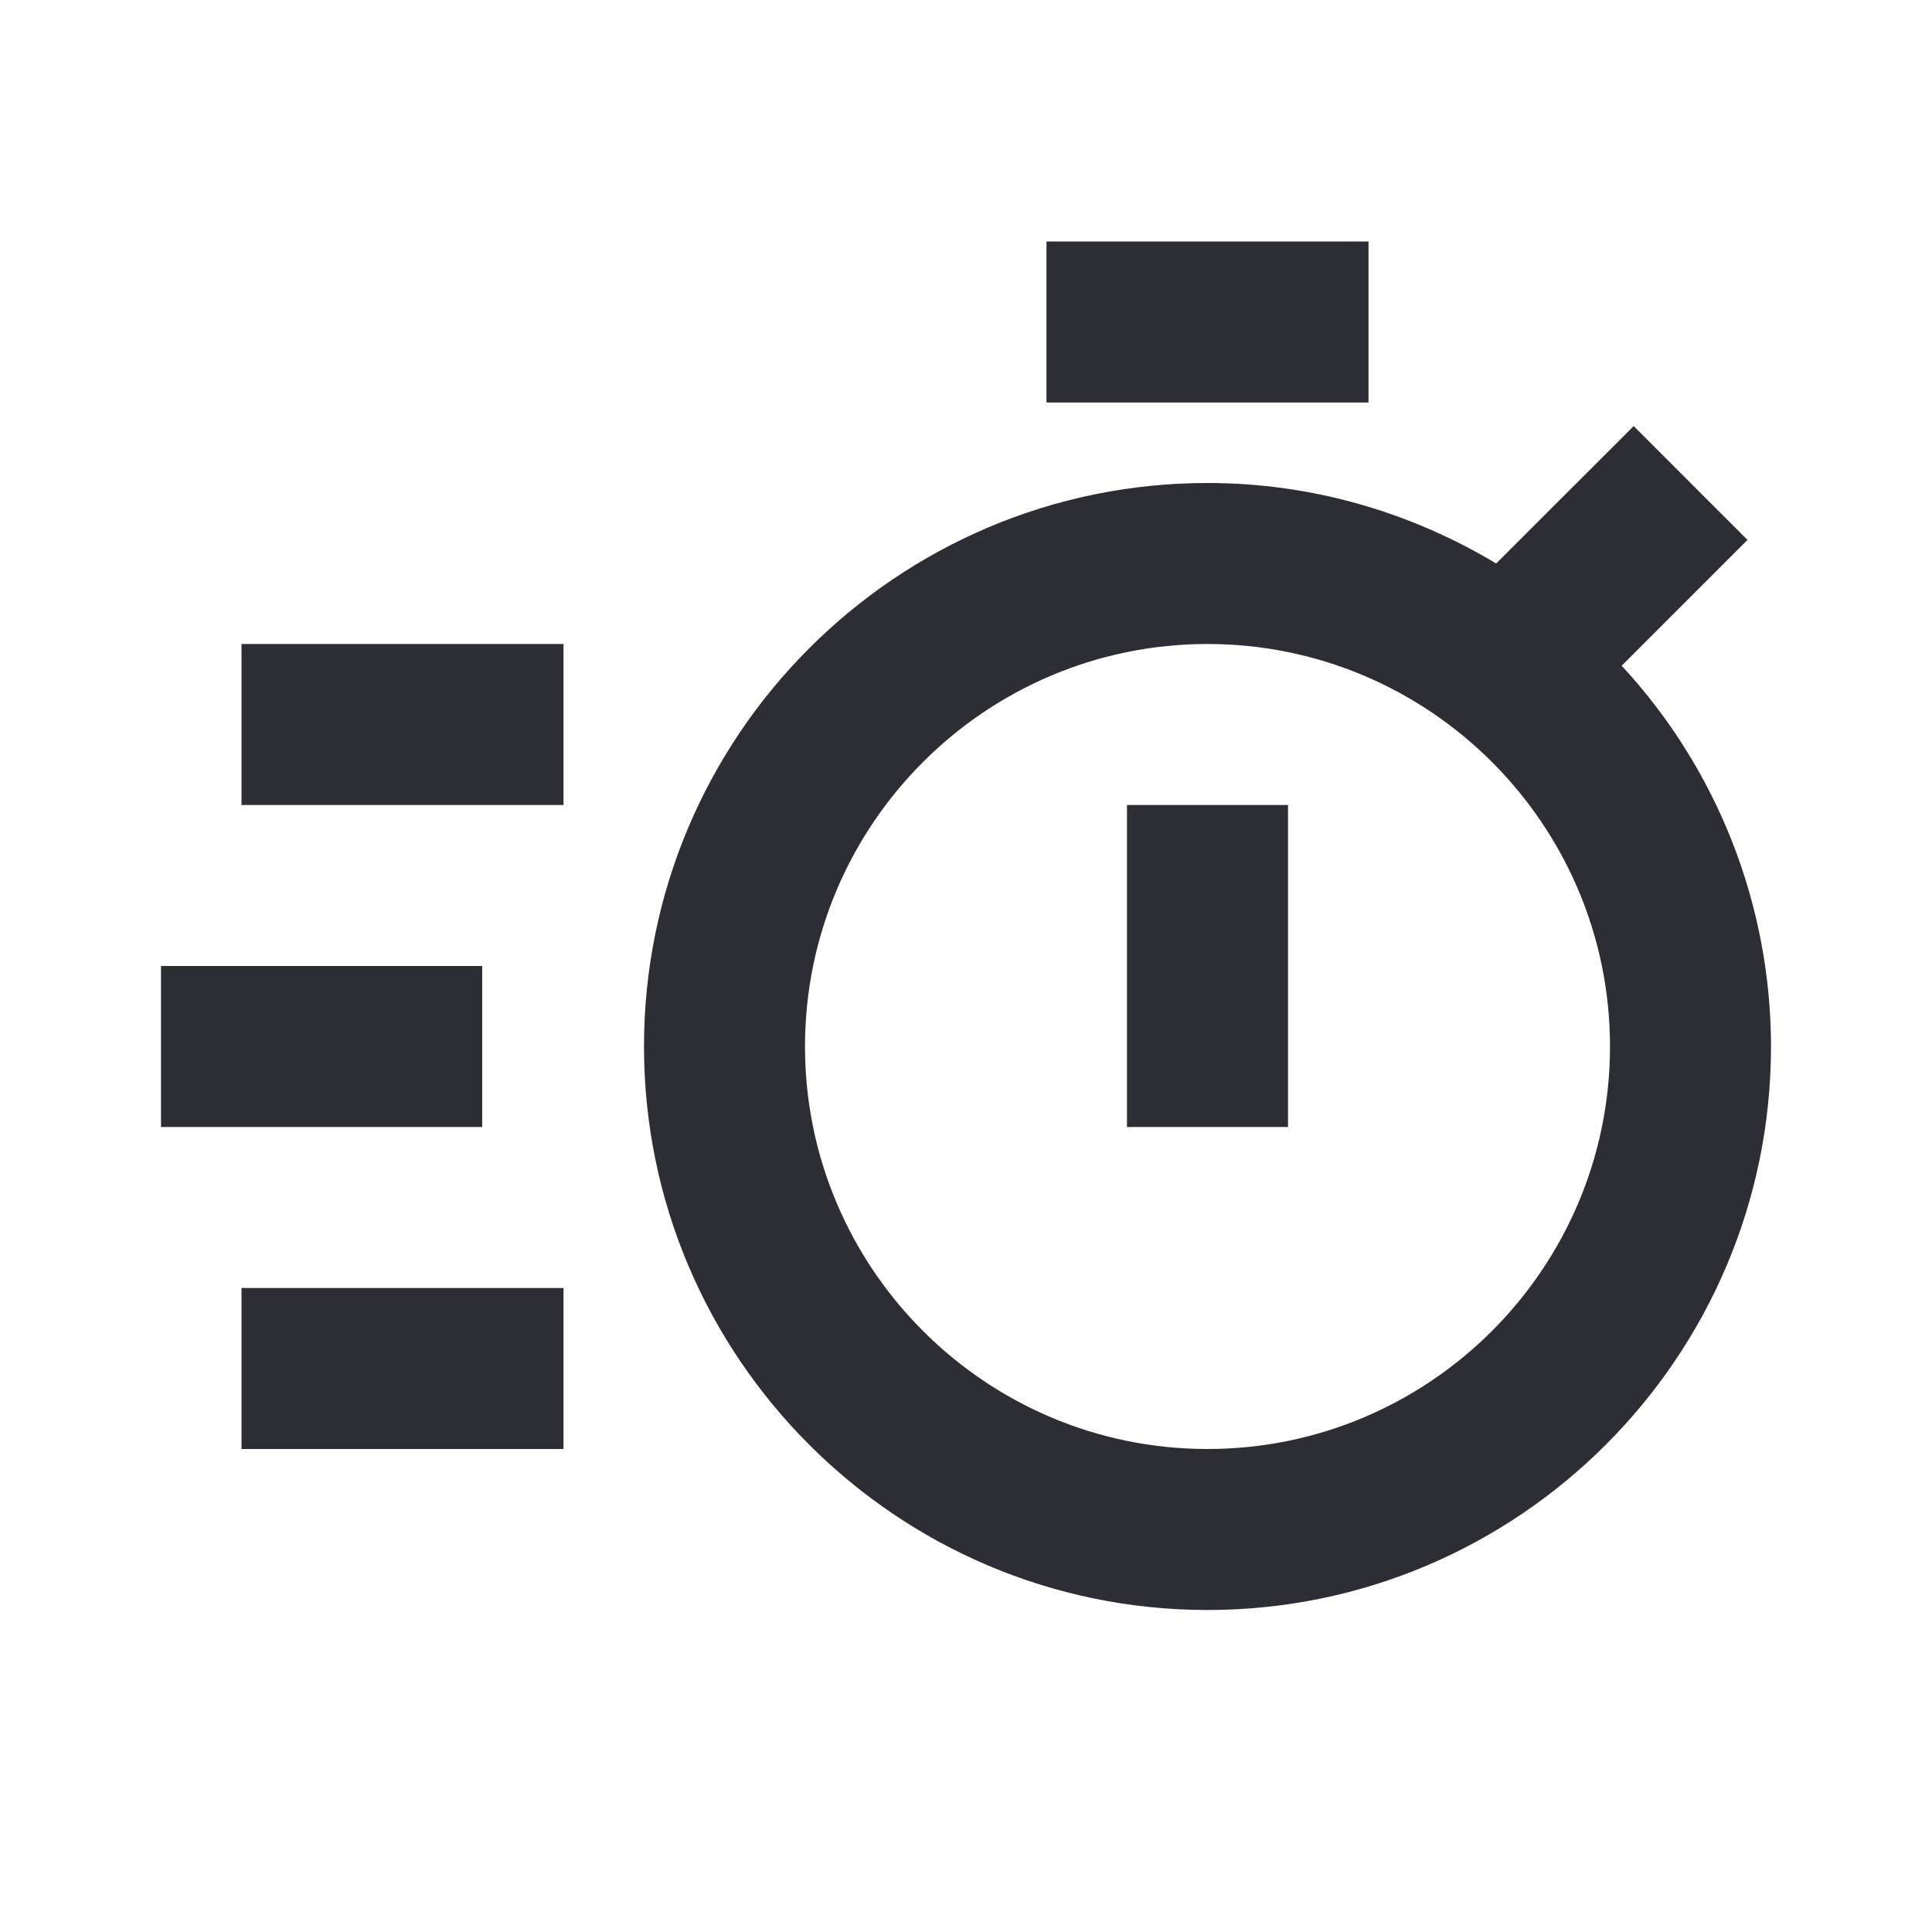
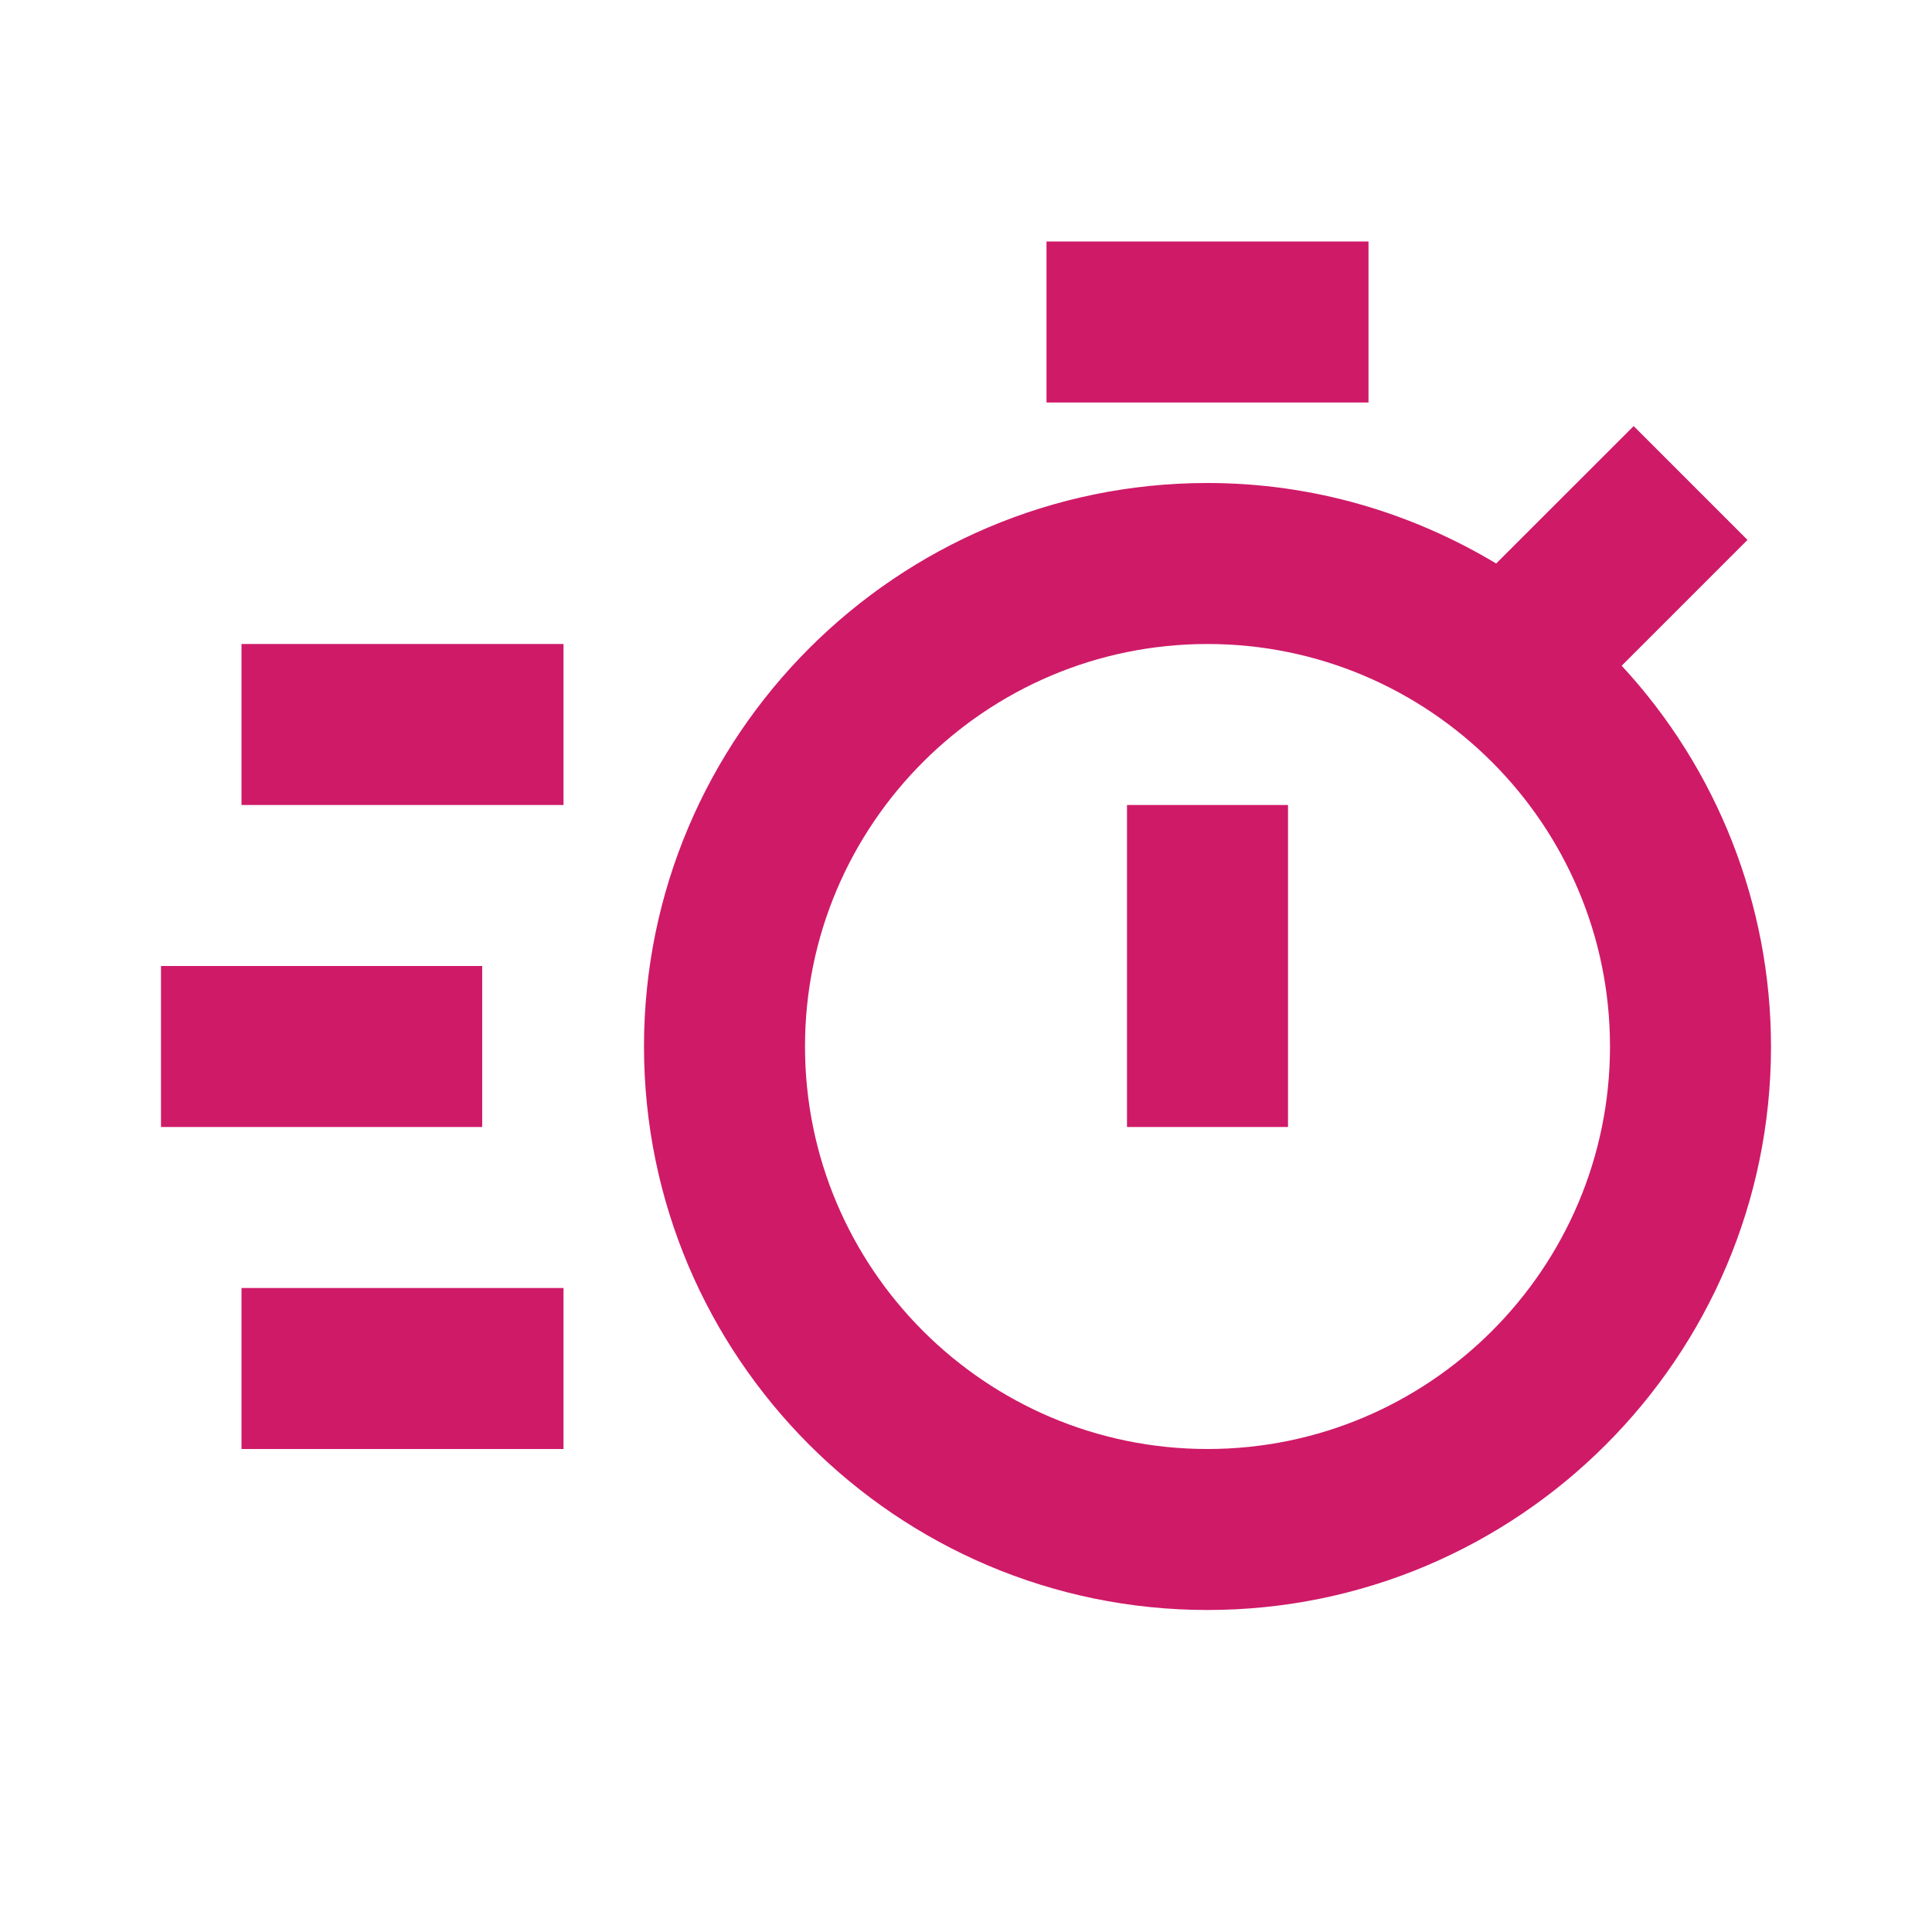
<svg xmlns="http://www.w3.org/2000/svg" width="24" height="24" viewBox="0 0 24 24" fill="none">
-   <path d="M20.145 8.27L21.708 6.707L20.294 5.293L18.586 7C17.536 6.37 16.312 6 15 6C11.141 6 8 9.14 8 13C8 16.86 11.141 20 15 20C18.859 20 22 16.86 22 13C21.999 11.246 21.337 9.557 20.145 8.27ZM15 18C12.243 18 10 15.757 10 13C10 10.243 12.243 8 15 8C17.757 8 20 10.243 20 13C20 15.757 17.757 18 15 18Z" fill="#2C2E34" />
-   <path d="M14 10H16V14H14V10ZM13 3H17V5H13V3ZM3 8H7V10H3V8ZM3 16H7V18H3V16ZM2 12H5.99V14H2V12Z" fill="#2C2E34" />
+   <path d="M20.145 8.27L21.708 6.707L20.294 5.293L18.586 7C17.536 6.37 16.312 6 15 6C11.141 6 8 9.14 8 13C8 16.86 11.141 20 15 20C18.859 20 22 16.86 22 13C21.999 11.246 21.337 9.557 20.145 8.27ZM15 18C12.243 18 10 15.757 10 13C10 10.243 12.243 8 15 8C17.757 8 20 10.243 20 13C20 15.757 17.757 18 15 18Z" fill="#CF1A68" />
+   <path d="M14 10H16V14H14V10ZM13 3H17V5H13V3ZM3 8H7V10H3V8ZM3 16H7V18H3V16ZM2 12H5.99V14H2V12Z" fill="#CF1A68" />
</svg>
